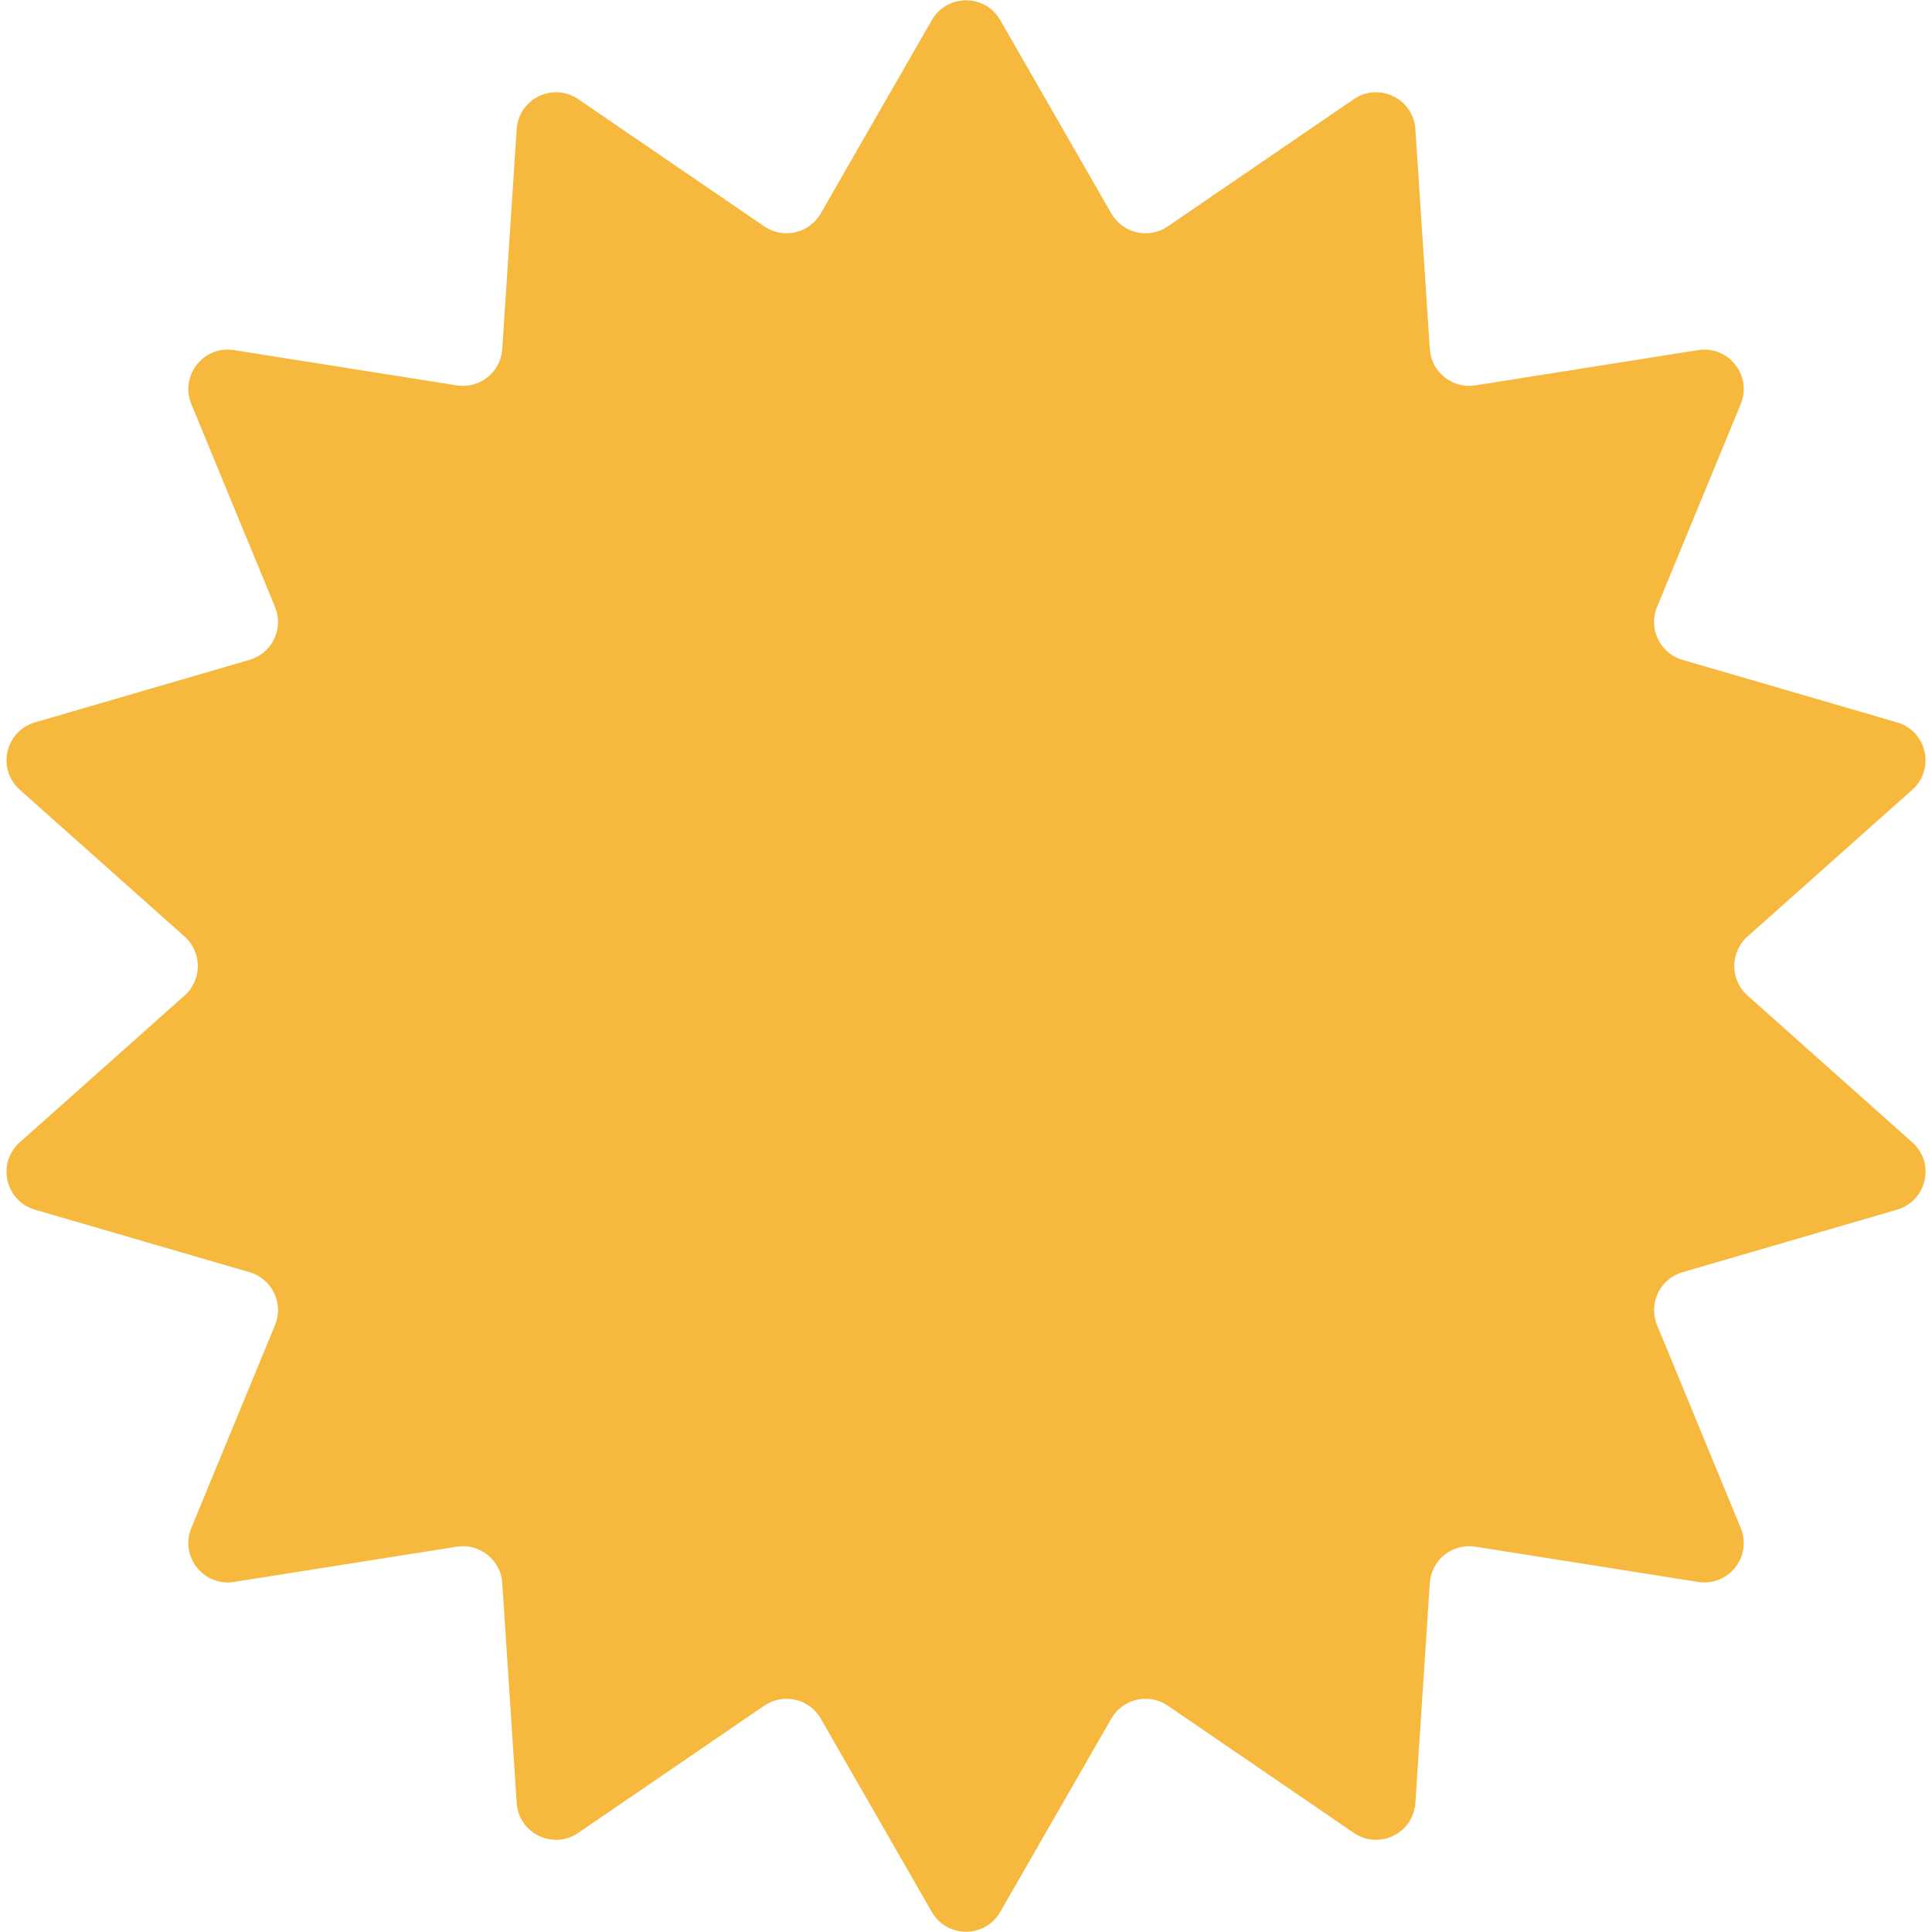
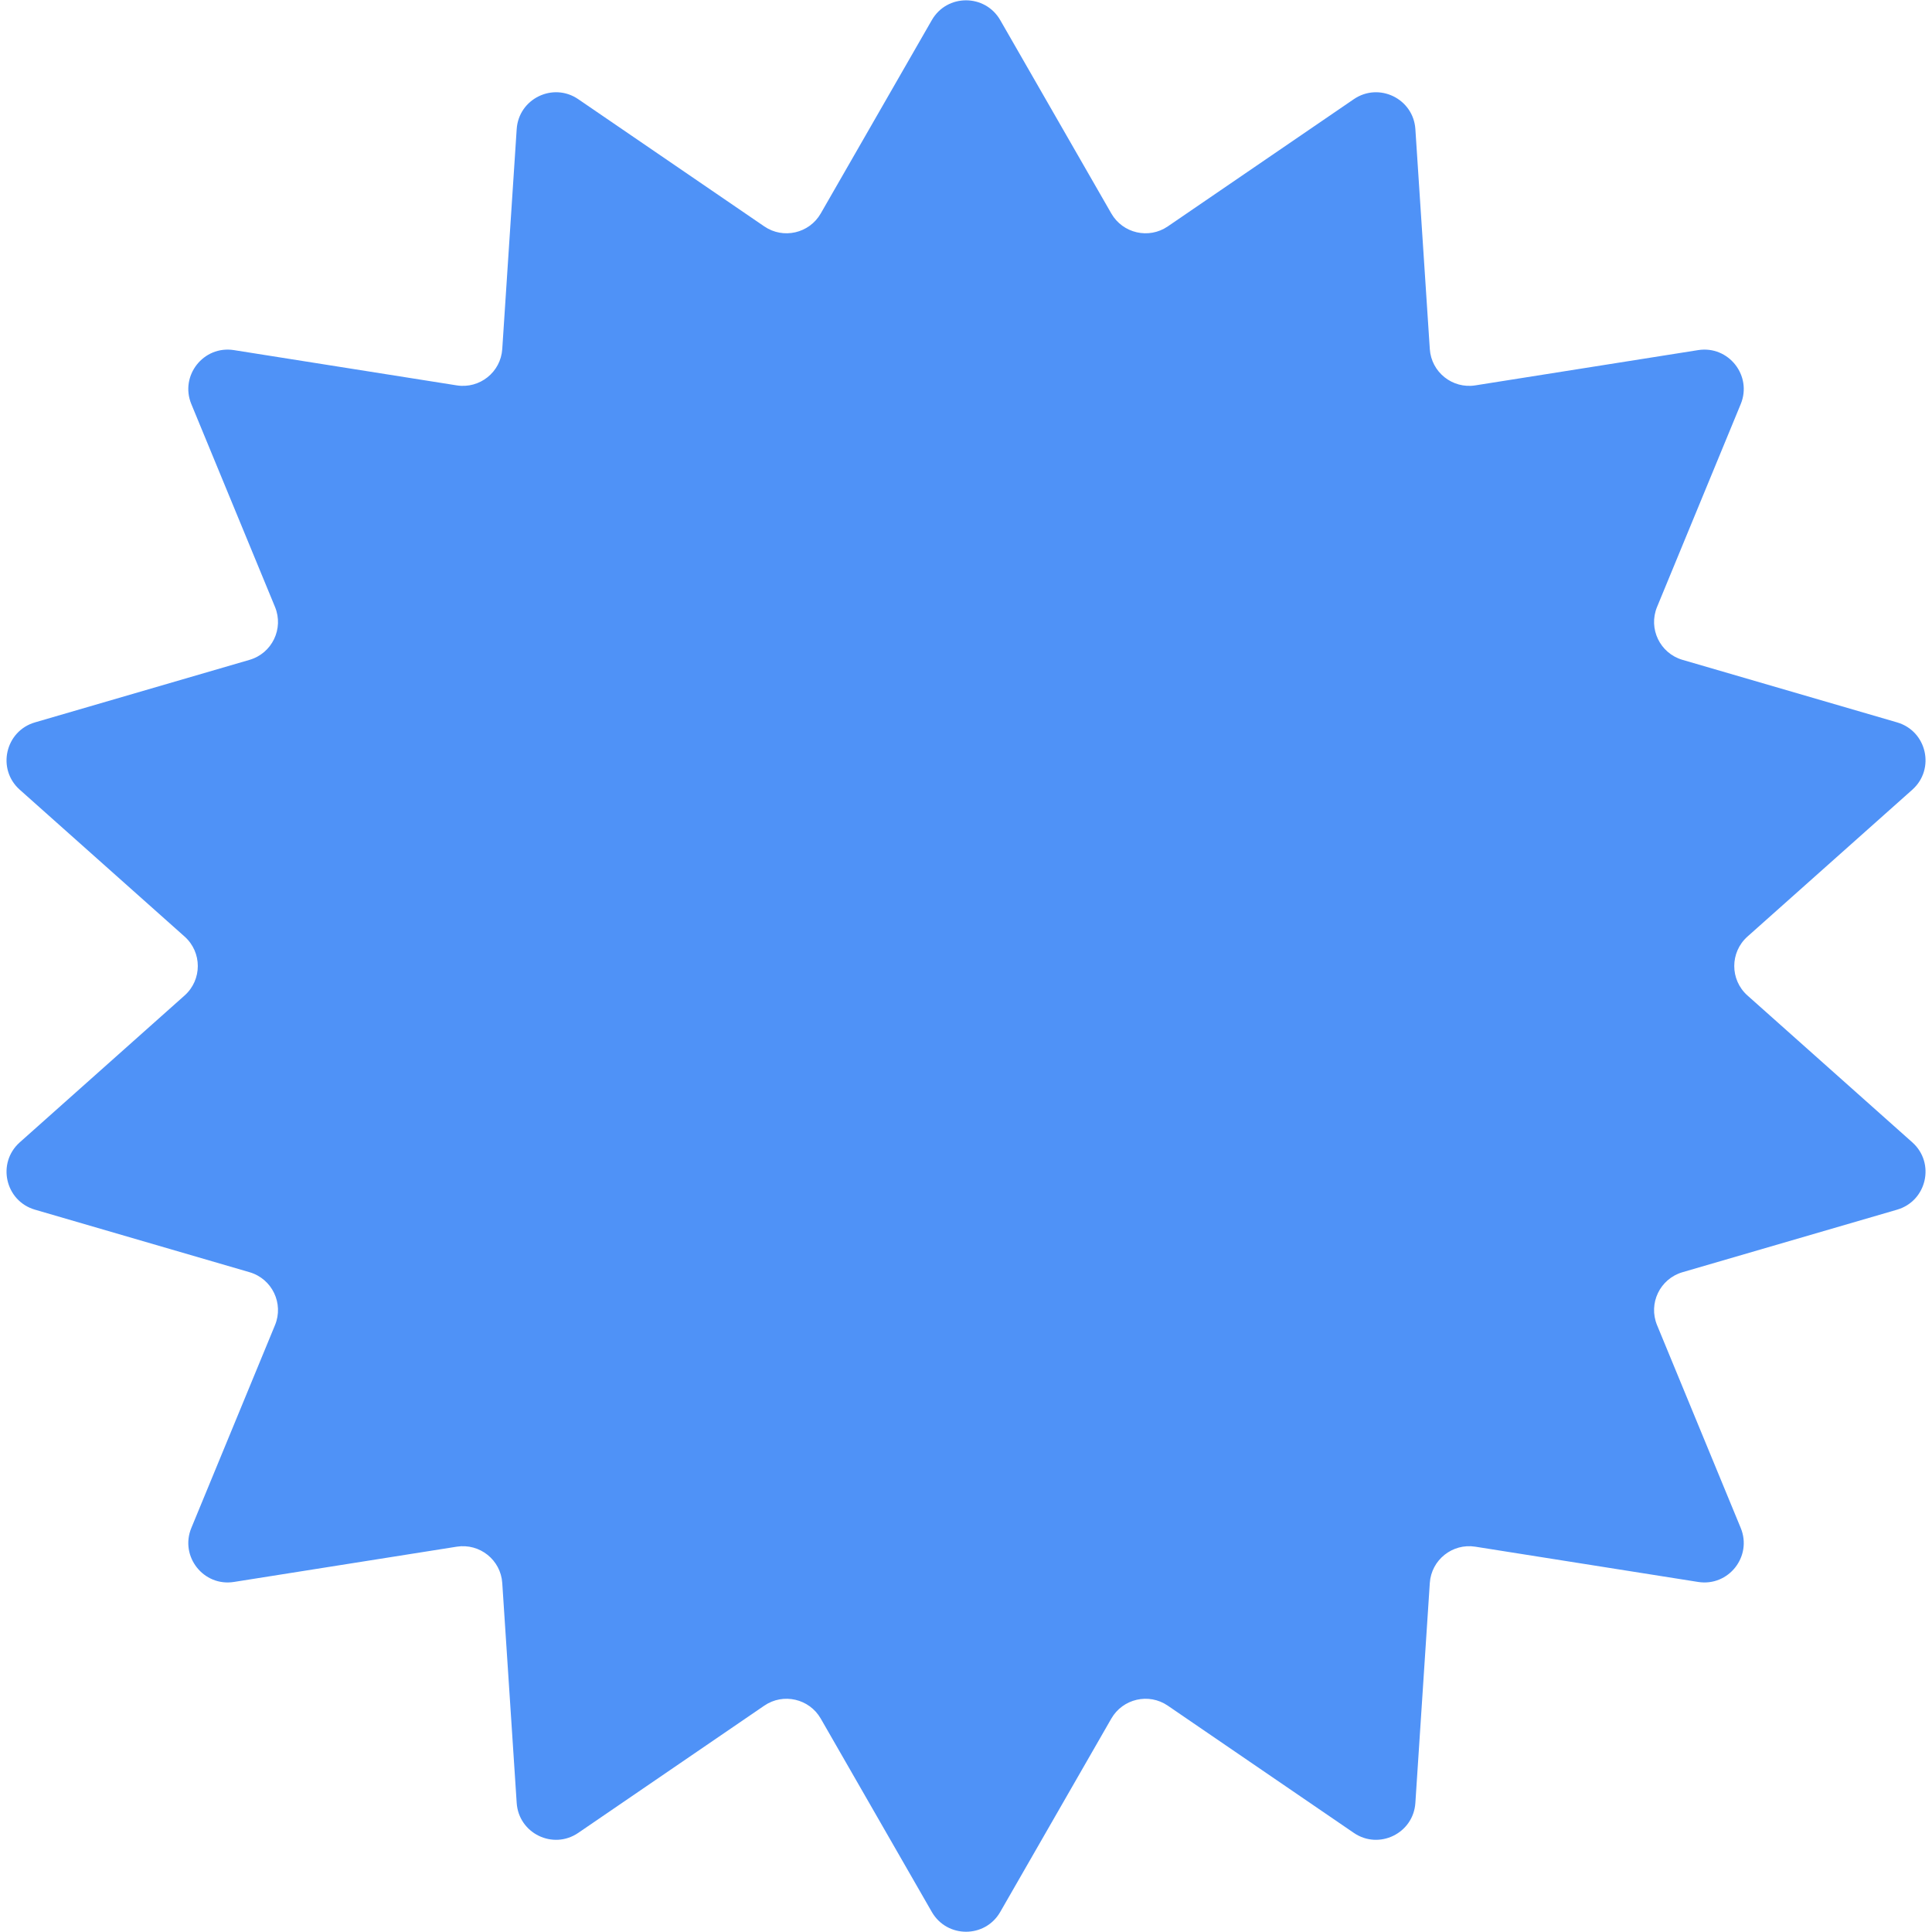
<svg xmlns="http://www.w3.org/2000/svg" version="1.1" width="32" height="32" viewBox="0 0 32 32">
-   <path fill="#f6b83d" d="M15.434 0.333c0.251-0.437 0.881-0.437 1.133 0l1.84 3.203c0.19 0.33 0.621 0.429 0.935 0.214l3.081-2.107c0.418-0.286 0.987-0.008 1.020 0.496l0.239 3.642c0.025 0.383 0.374 0.662 0.754 0.602l3.69-0.584c0.504-0.080 0.9 0.423 0.706 0.894l-1.386 3.36c-0.148 0.359 0.048 0.767 0.421 0.876l3.555 1.036c0.493 0.144 0.635 0.773 0.252 1.115l-2.731 2.433c-0.291 0.26-0.291 0.715 0 0.975l2.731 2.433c0.383 0.341 0.241 0.971-0.252 1.115l-3.555 1.036c-0.373 0.109-0.569 0.517-0.421 0.876l1.386 3.36c0.194 0.471-0.202 0.974-0.706 0.894l-3.69-0.584c-0.38-0.060-0.729 0.219-0.754 0.602l-0.239 3.642c-0.033 0.505-0.603 0.782-1.020 0.496l-3.081-2.107c-0.314-0.215-0.745-0.116-0.935 0.214l-1.84 3.203c-0.251 0.437-0.881 0.437-1.133 0l-1.84-3.203c-0.19-0.33-0.621-0.429-0.935-0.214l-3.081 2.107c-0.418 0.286-0.987 0.009-1.020-0.496l-0.239-3.642c-0.025-0.383-0.374-0.662-0.754-0.602l-3.69 0.584c-0.504 0.080-0.9-0.423-0.706-0.894l1.386-3.36c0.148-0.359-0.048-0.767-0.421-0.876l-3.555-1.036c-0.493-0.144-0.635-0.773-0.252-1.115l2.731-2.433c0.291-0.26 0.291-0.715 0-0.975l-2.731-2.433c-0.383-0.341-0.241-0.971 0.252-1.115l3.555-1.036c0.373-0.109 0.569-0.517 0.421-0.876l-1.386-3.36c-0.194-0.471 0.202-0.974 0.706-0.894l3.69 0.584c0.38 0.060 0.729-0.219 0.754-0.602l0.239-3.642c0.033-0.505 0.603-0.782 1.020-0.496l3.081 2.107c0.314 0.215 0.745 0.116 0.935-0.214l1.84-3.203z" />
+   <path fill="#4f92f7" d="M15.434 0.333c0.251-0.437 0.881-0.437 1.133 0l1.84 3.203c0.19 0.33 0.621 0.429 0.935 0.214l3.081-2.107c0.418-0.286 0.987-0.008 1.020 0.496l0.239 3.642c0.025 0.383 0.374 0.662 0.754 0.602l3.69-0.584c0.504-0.080 0.9 0.423 0.706 0.894l-1.386 3.36c-0.148 0.359 0.048 0.767 0.421 0.876l3.555 1.036c0.493 0.144 0.635 0.773 0.252 1.115l-2.731 2.433c-0.291 0.26-0.291 0.715 0 0.975l2.731 2.433c0.383 0.341 0.241 0.971-0.252 1.115l-3.555 1.036c-0.373 0.109-0.569 0.517-0.421 0.876l1.386 3.36c0.194 0.471-0.202 0.974-0.706 0.894l-3.69-0.584c-0.38-0.060-0.729 0.219-0.754 0.602l-0.239 3.642c-0.033 0.505-0.603 0.782-1.020 0.496l-3.081-2.107c-0.314-0.215-0.745-0.116-0.935 0.214l-1.84 3.203c-0.251 0.437-0.881 0.437-1.133 0l-1.84-3.203c-0.19-0.33-0.621-0.429-0.935-0.214l-3.081 2.107c-0.418 0.286-0.987 0.009-1.020-0.496l-0.239-3.642c-0.025-0.383-0.374-0.662-0.754-0.602l-3.69 0.584c-0.504 0.080-0.9-0.423-0.706-0.894l1.386-3.36c0.148-0.359-0.048-0.767-0.421-0.876l-3.555-1.036c-0.493-0.144-0.635-0.773-0.252-1.115l2.731-2.433c0.291-0.26 0.291-0.715 0-0.975l-2.731-2.433c-0.383-0.341-0.241-0.971 0.252-1.115l3.555-1.036c0.373-0.109 0.569-0.517 0.421-0.876l-1.386-3.36c-0.194-0.471 0.202-0.974 0.706-0.894l3.69 0.584c0.38 0.060 0.729-0.219 0.754-0.602l0.239-3.642c0.033-0.505 0.603-0.782 1.020-0.496l3.081 2.107c0.314 0.215 0.745 0.116 0.935-0.214l1.84-3.203z" />
</svg>
